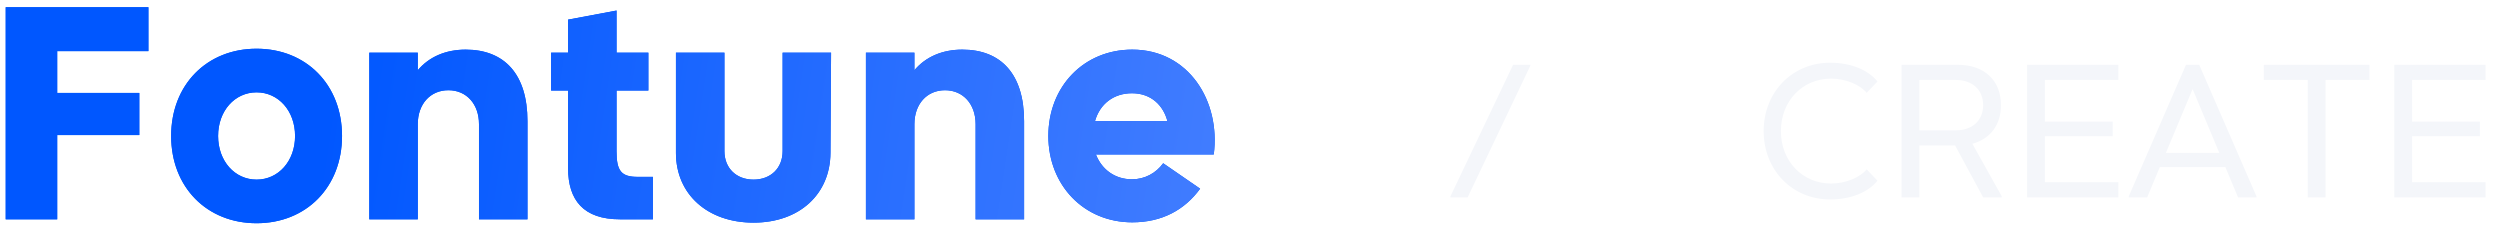
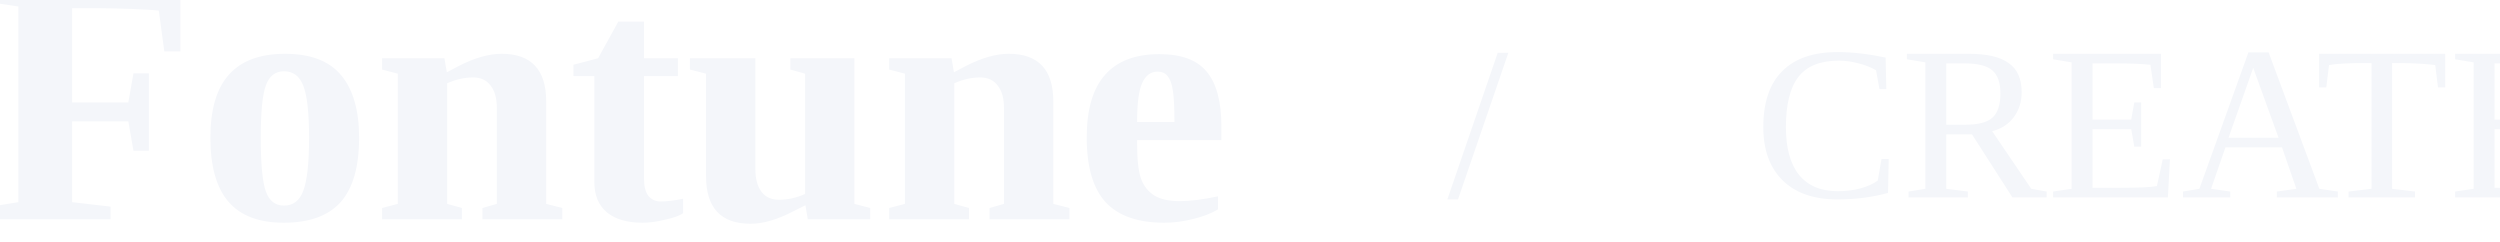
- <svg xmlns="http://www.w3.org/2000/svg" xmlns:xlink="http://www.w3.org/1999/xlink" width="114px" height="11px" viewBox="0 0 114 11" version="1.1">
-   <defs>
-     <linearGradient x1="26.639%" y1="49.574%" x2="101.953%" y2="51.597%" id="linearGradient-1">
-       <stop stop-color="#0057FF" offset="0%" />
-       <stop stop-color="#427DFF" offset="100%" />
-     </linearGradient>
-     <path d="M6.508,2.003 L2.349,2.003 L2.349,3.91 L6.093,3.91 L6.093,5.831 L2.349,5.831 L2.349,9.672 L7.10542736e-15,9.672 L7.10542736e-15,0 L6.508,0 L6.508,2.003 Z M11.44,9.851 C9.174,9.851 7.544,8.207 7.544,5.872 C7.544,3.537 9.174,1.893 11.44,1.893 C13.706,1.893 15.337,3.537 15.337,5.872 C15.337,8.207 13.706,9.851 11.44,9.851 Z M11.44,7.862 C12.435,7.862 13.195,7.019 13.195,5.872 C13.195,4.725 12.435,3.883 11.44,3.883 C10.446,3.883 9.686,4.725 9.686,5.872 C9.686,7.019 10.446,7.862 11.44,7.862 Z M20.974,1.934 C22.743,1.934 23.793,3.054 23.793,5.195 L23.793,9.672 L21.582,9.672 L21.582,5.333 C21.582,4.421 21.016,3.786 20.187,3.786 C19.358,3.786 18.791,4.421 18.791,5.333 L18.791,9.672 L16.58,9.672 L16.58,2.073 L18.791,2.073 L18.791,2.874 C19.302,2.266 20.062,1.934 20.974,1.934 Z M28.822,7.737 L29.513,7.737 L29.513,9.672 L28.007,9.672 C26.349,9.672 25.644,8.801 25.644,7.337 L25.644,3.8 L24.87,3.8 L24.87,2.073 L25.644,2.073 L25.644,0.566 L27.855,0.152 L27.855,2.073 L29.306,2.073 L29.306,3.8 L27.855,3.8 L27.855,6.577 C27.855,7.475 28.076,7.737 28.822,7.737 Z M35.427,2.073 L37.637,2.073 L37.61,6.646 C37.596,8.525 36.2,9.824 34.1,9.824 C32,9.824 30.563,8.525 30.563,6.646 L30.563,2.073 L32.774,2.073 L32.774,6.563 C32.774,7.337 33.313,7.862 34.1,7.862 C34.888,7.862 35.427,7.337 35.427,6.563 L35.427,2.073 Z M43.62,1.934 C45.389,1.934 46.439,3.054 46.439,5.195 L46.439,9.672 L44.228,9.672 L44.228,5.333 C44.228,4.421 43.661,3.786 42.832,3.786 C42.003,3.786 41.437,4.421 41.437,5.333 L41.437,9.672 L39.226,9.672 L39.226,2.073 L41.437,2.073 L41.437,2.874 C41.948,2.266 42.708,1.934 43.62,1.934 Z M51.371,1.934 C53.941,1.934 55.406,4.283 55.088,6.715 L49.713,6.715 C49.99,7.42 50.598,7.848 51.358,7.848 C51.938,7.848 52.449,7.572 52.781,7.116 L54.466,8.276 C53.762,9.244 52.725,9.81 51.371,9.81 C49.161,9.81 47.544,8.111 47.544,5.872 C47.544,3.62 49.161,1.934 51.371,1.934 Z M51.358,3.924 C50.528,3.924 49.893,4.408 49.672,5.195 L52.974,5.195 C52.794,4.504 52.256,3.924 51.358,3.924 Z" id="path-2" />
-   </defs>
-   <g id="Symbols" stroke="none" stroke-width="1" fill="none" fill-rule="evenodd">
-     <g id="toolbar-editor" transform="translate(-26, -55)" fill-rule="nonzero">
-       <g id="Group-6" transform="translate(26.25993, 55.32815)">
-         <g id="Fontune">
-           <use fill="#0057FF" xlink:href="#path-2" />
-           <use fill="url(#linearGradient-1)" xlink:href="#path-2" />
-         </g>
-         <path d="M83.237,8.041 C83.911,8.041 84.567,7.756 84.861,7.394 L85.353,7.912 C84.921,8.447 84.127,8.767 83.194,8.767 C81.467,8.767 80.163,7.428 80.163,5.649 C80.163,3.87 81.467,2.532 83.194,2.532 C84.127,2.532 84.921,2.851 85.353,3.387 L84.861,3.905 C84.567,3.542 83.911,3.257 83.237,3.257 C81.934,3.257 80.949,4.276 80.949,5.649 C80.949,7.022 81.934,8.041 83.237,8.041 Z M89.68,6.228 L91.018,8.62 L91.018,8.672 L90.172,8.672 L88.894,6.306 L87.262,6.306 L87.262,8.672 L86.45,8.672 L86.45,2.627 L89.023,2.627 C90.232,2.627 90.984,3.344 90.984,4.466 C90.984,5.364 90.5,6.003 89.68,6.228 Z M87.262,3.318 L87.262,5.615 L88.928,5.615 C89.688,5.615 90.172,5.157 90.172,4.466 C90.172,3.775 89.688,3.318 88.928,3.318 L87.262,3.318 Z M96.338,3.318 L92.987,3.318 L92.987,5.218 L96.079,5.218 L96.079,5.883 L92.987,5.883 L92.987,7.981 L96.338,7.981 L96.338,8.672 L92.175,8.672 L92.175,2.627 L96.338,2.627 L96.338,3.318 Z M100.025,2.627 L102.633,8.62 L102.633,8.672 L101.795,8.672 L101.217,7.29 L98.229,7.29 L97.65,8.672 L96.813,8.672 L96.813,8.62 L99.421,2.627 L100.025,2.627 Z M98.505,6.642 L100.94,6.642 L99.723,3.732 L98.505,6.642 Z M107.788,2.627 L107.788,3.318 L105.785,3.318 L105.785,8.672 L104.973,8.672 L104.973,3.318 L102.97,3.318 L102.97,2.627 L107.788,2.627 Z M113.082,3.318 L109.731,3.318 L109.731,5.218 L112.823,5.218 L112.823,5.883 L109.731,5.883 L109.731,7.981 L113.082,7.981 L113.082,8.672 L108.92,8.672 L108.92,2.627 L113.082,2.627 L113.082,3.318 Z" id="CREATE" fill="#F4F6FA" />
-         <polygon id="/" fill="#F4F6FA" points="69.522 2.627 69.522 2.67 66.664 8.672 65.878 8.672 65.878 8.629 68.737 2.627" />
+ <svg xmlns="http://www.w3.org/2000/svg" width="114px" height="11px" viewBox="0 0 114 11" version="1.1">
+   <g id="fontune" stroke="none" stroke-width="1" fill="none" fill-rule="evenodd">
+     <g id="Choose-synth-polly" transform="translate(-46, -49)" fill="#F4F6FA">
+       <g id="Group" transform="translate(45, 45)">
+         <text id="Fontune" font-family="PloniDL1.1AAA-Bold, Ploni DL 1.1 AAA" font-size="16" font-weight="bold">
+           <tspan x="0.21" y="14">Fontune</tspan>
+         </text>
+         <text id="CREATE" font-family="PloniDL1.1AAA-Regular, Ploni DL 1.1 AAA" font-size="10" font-weight="normal">
+           <tspan x="81" y="13">CREATE</tspan>
+         </text>
+         <text id="/" font-family="PloniDL1.1AAA-Regular, Ploni DL 1.1 AAA" font-size="10" font-weight="normal">
+           <tspan x="67" y="13">/</tspan>
+         </text>
      </g>
    </g>
  </g>
</svg>
